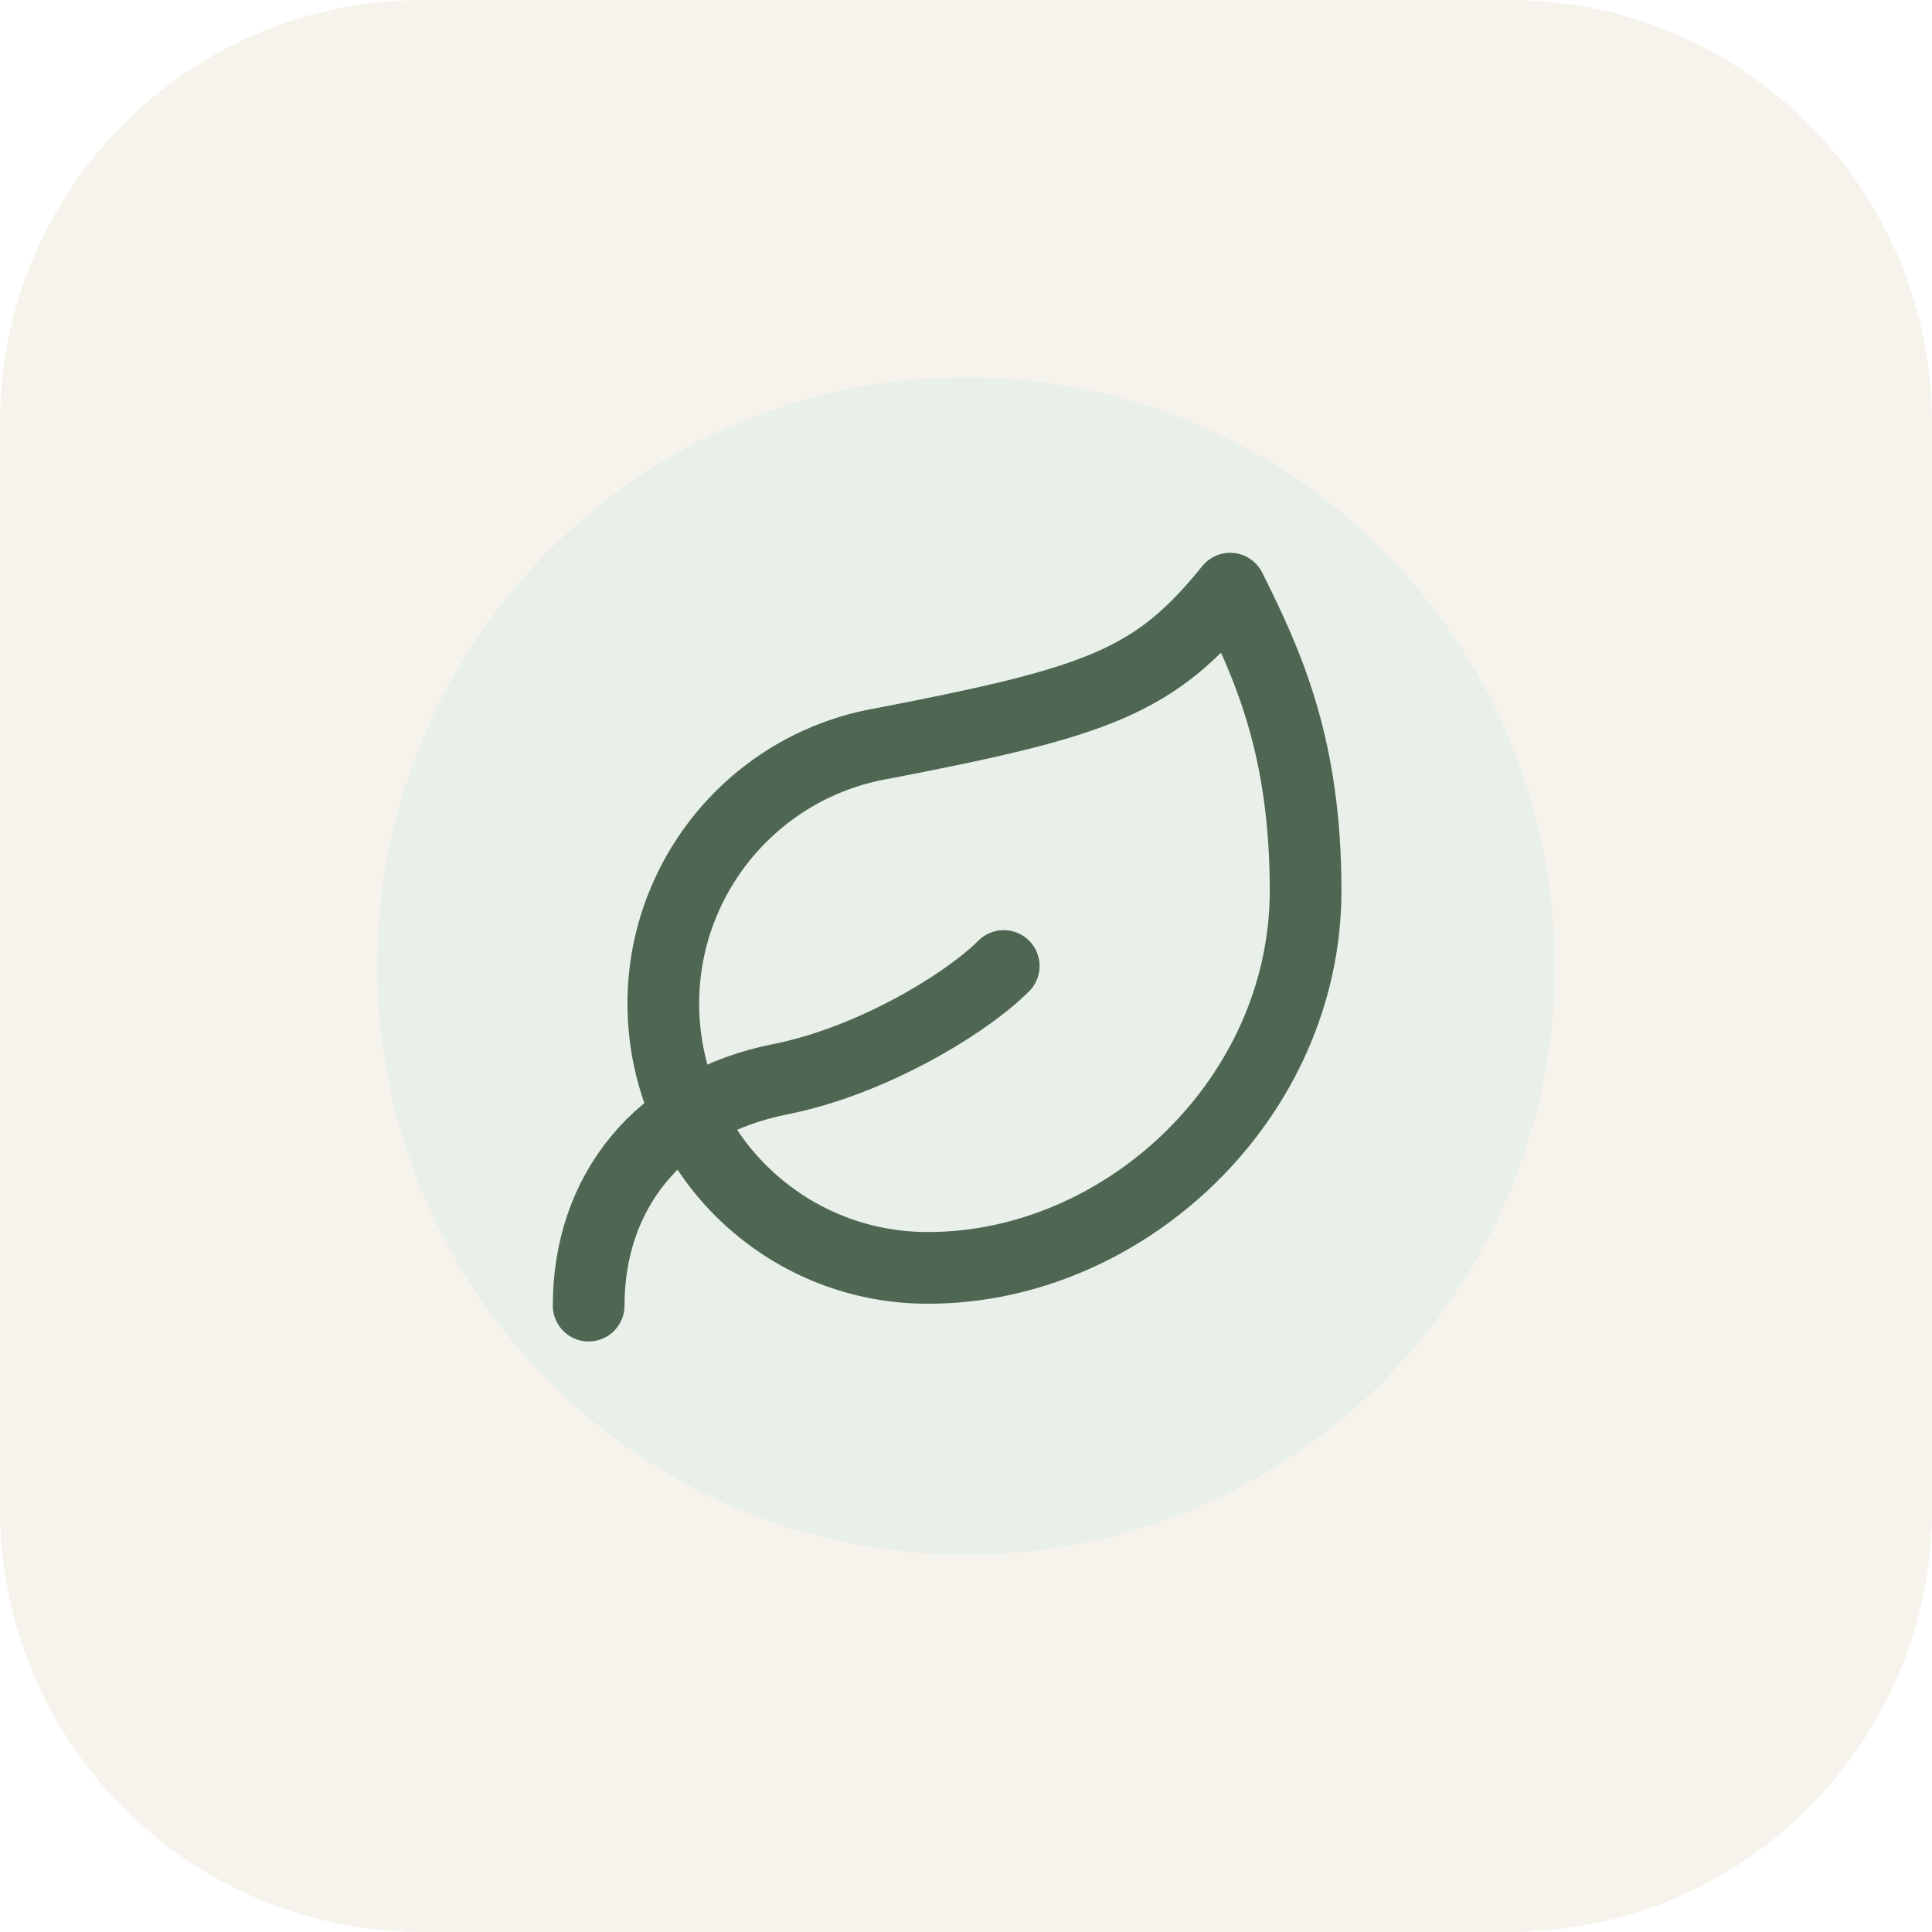
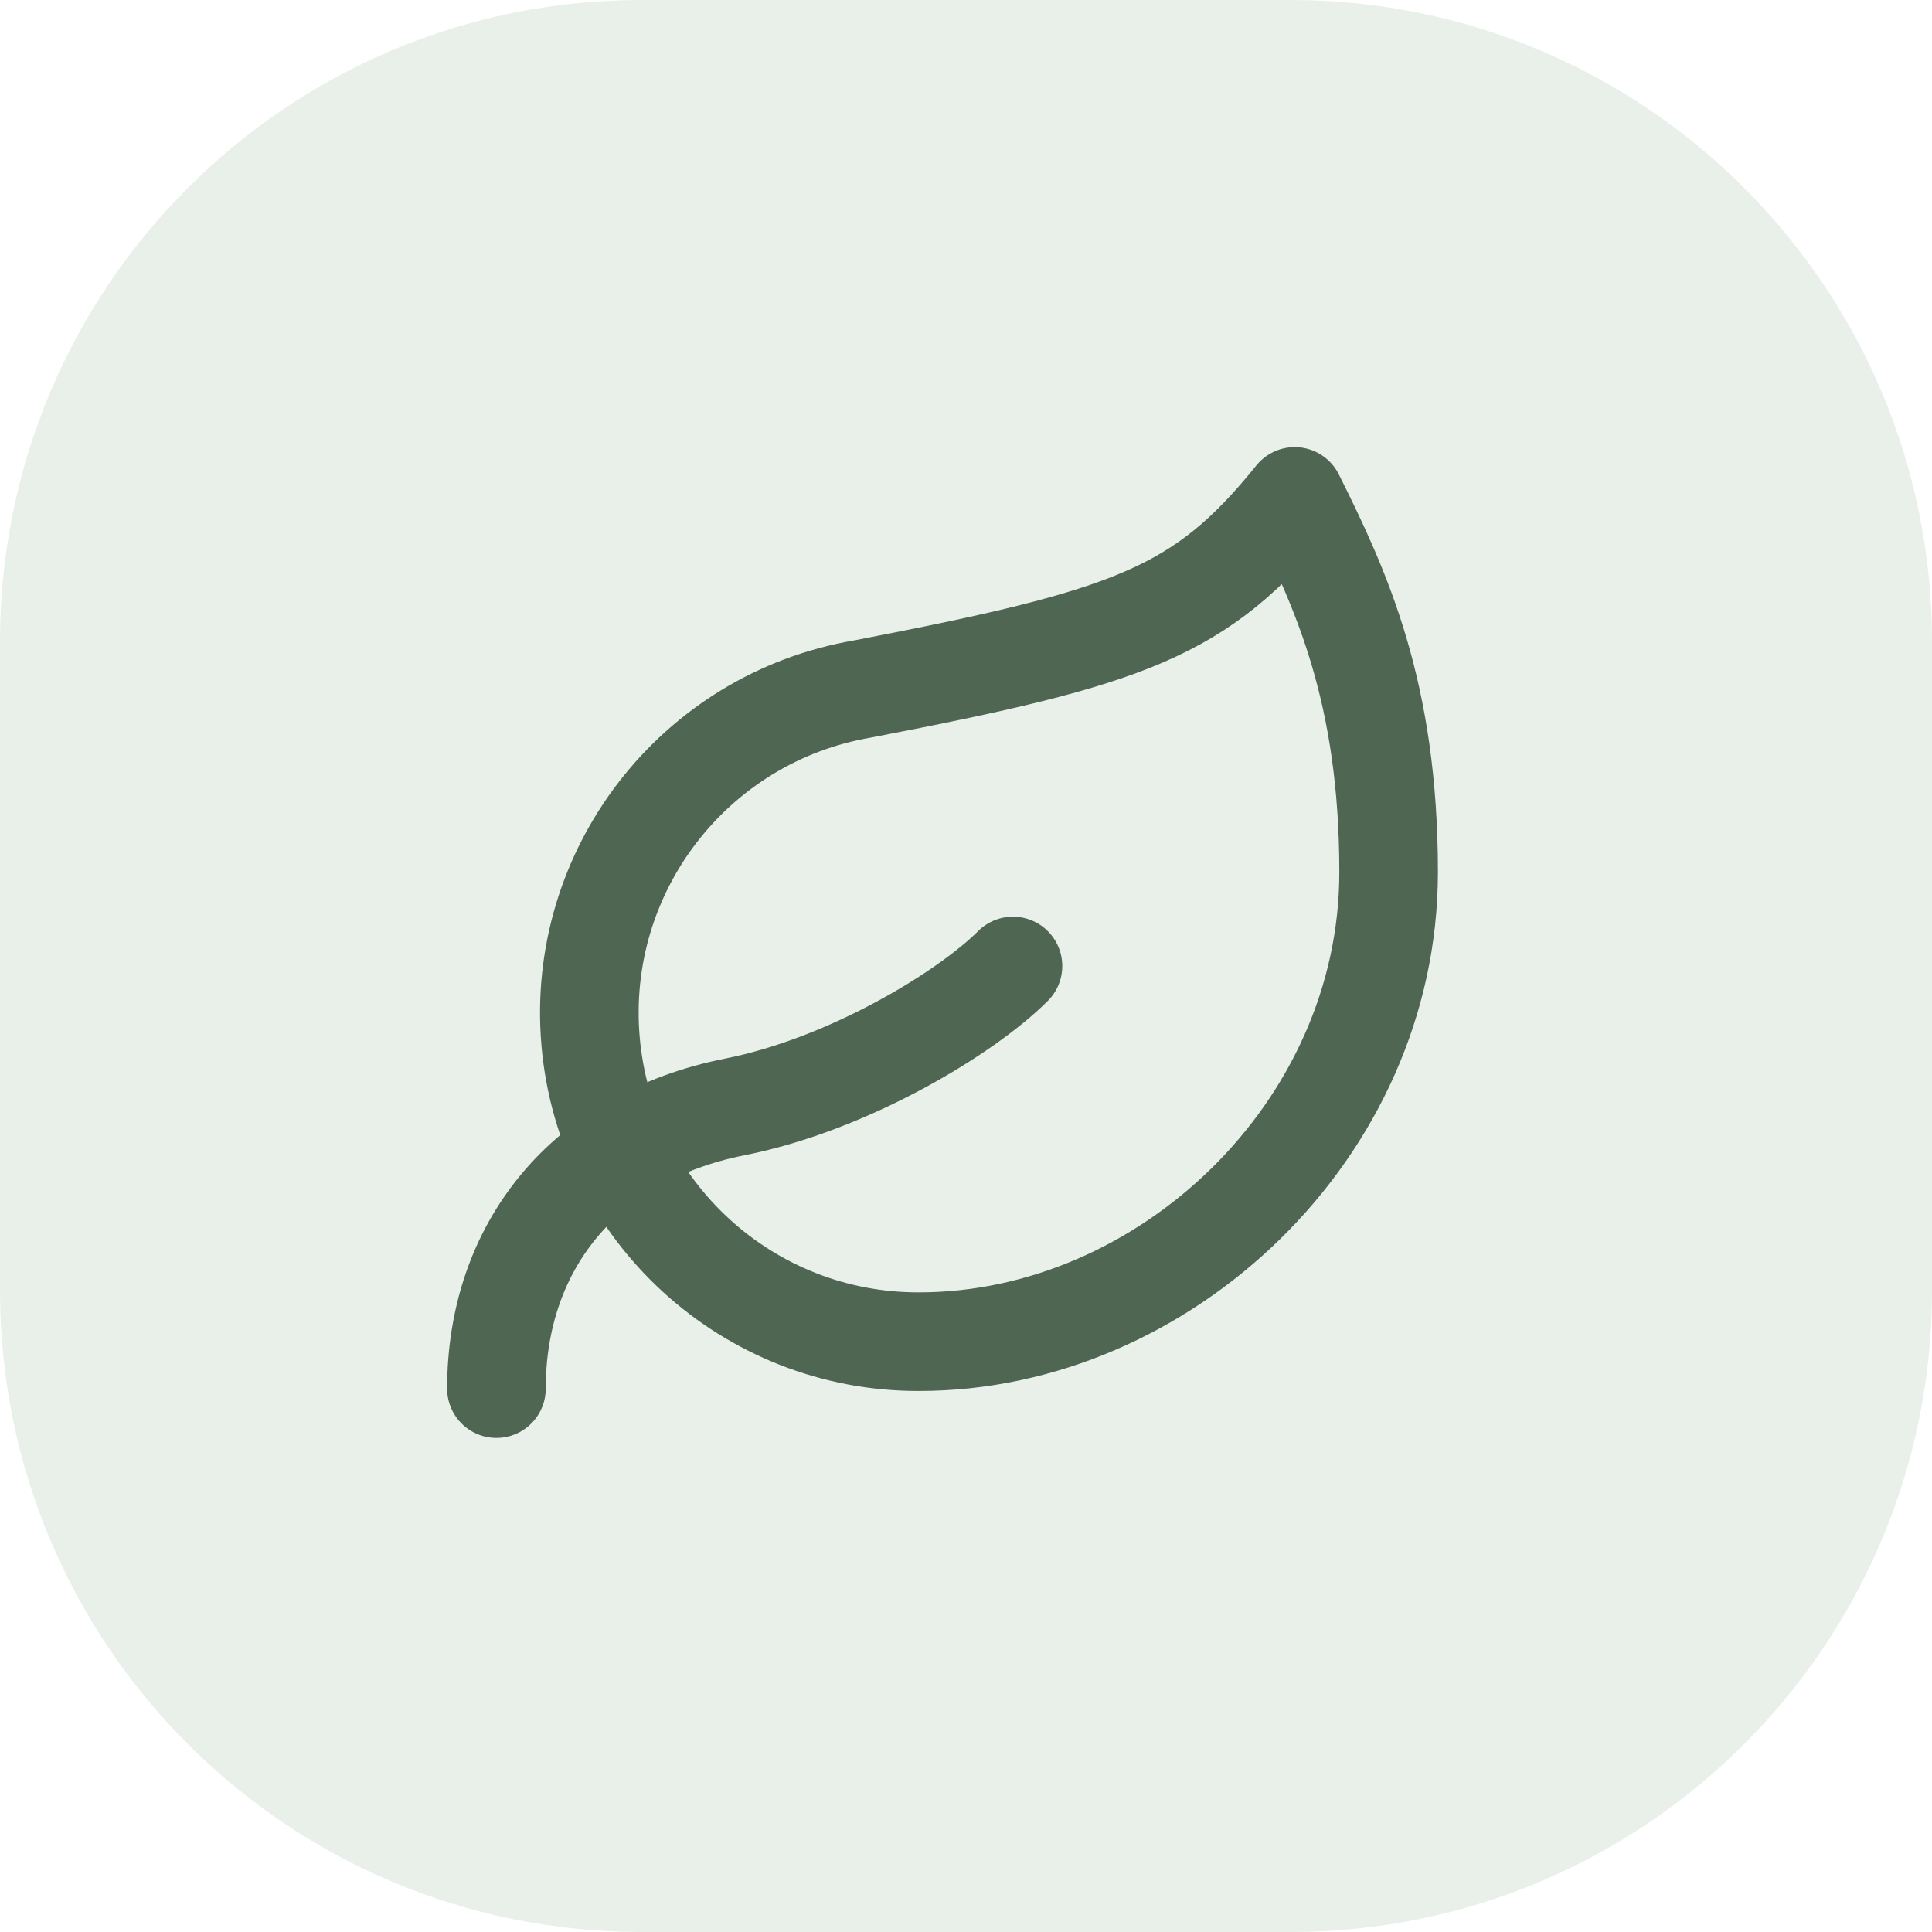
<svg xmlns="http://www.w3.org/2000/svg" viewBox="0 0 512 512">
-   <rect width="512" height="512" rx="112" fill="#F6F3EC" />
-   <circle cx="256" cy="256" r="156" fill="#E8F0E9" />
-   <g transform="translate(136 136) scale(10)" fill="none" stroke="#4F6653" stroke-width="1.9" stroke-linecap="round" stroke-linejoin="round">
+   <rect width="512" height="512" rx="170" fill="#E8F0E9" />
+   <g transform="translate(106.67 106.67) scale(12.4444)" fill="none" stroke="#4F6653" stroke-width="2.1" stroke-linecap="round" stroke-linejoin="round">
    <path d="M11 20A7 7 0 0 1 9.8 6.1C15.5 5 17 4.48 19 2c1 2 2 4.18 2 8 0 5.5-4.78 10-10 10Z" />
    <path d="M2 21c0-3 1.85-5.36 5.08-6C9.5 14.52 12 13 13 12" />
  </g>
</svg>
